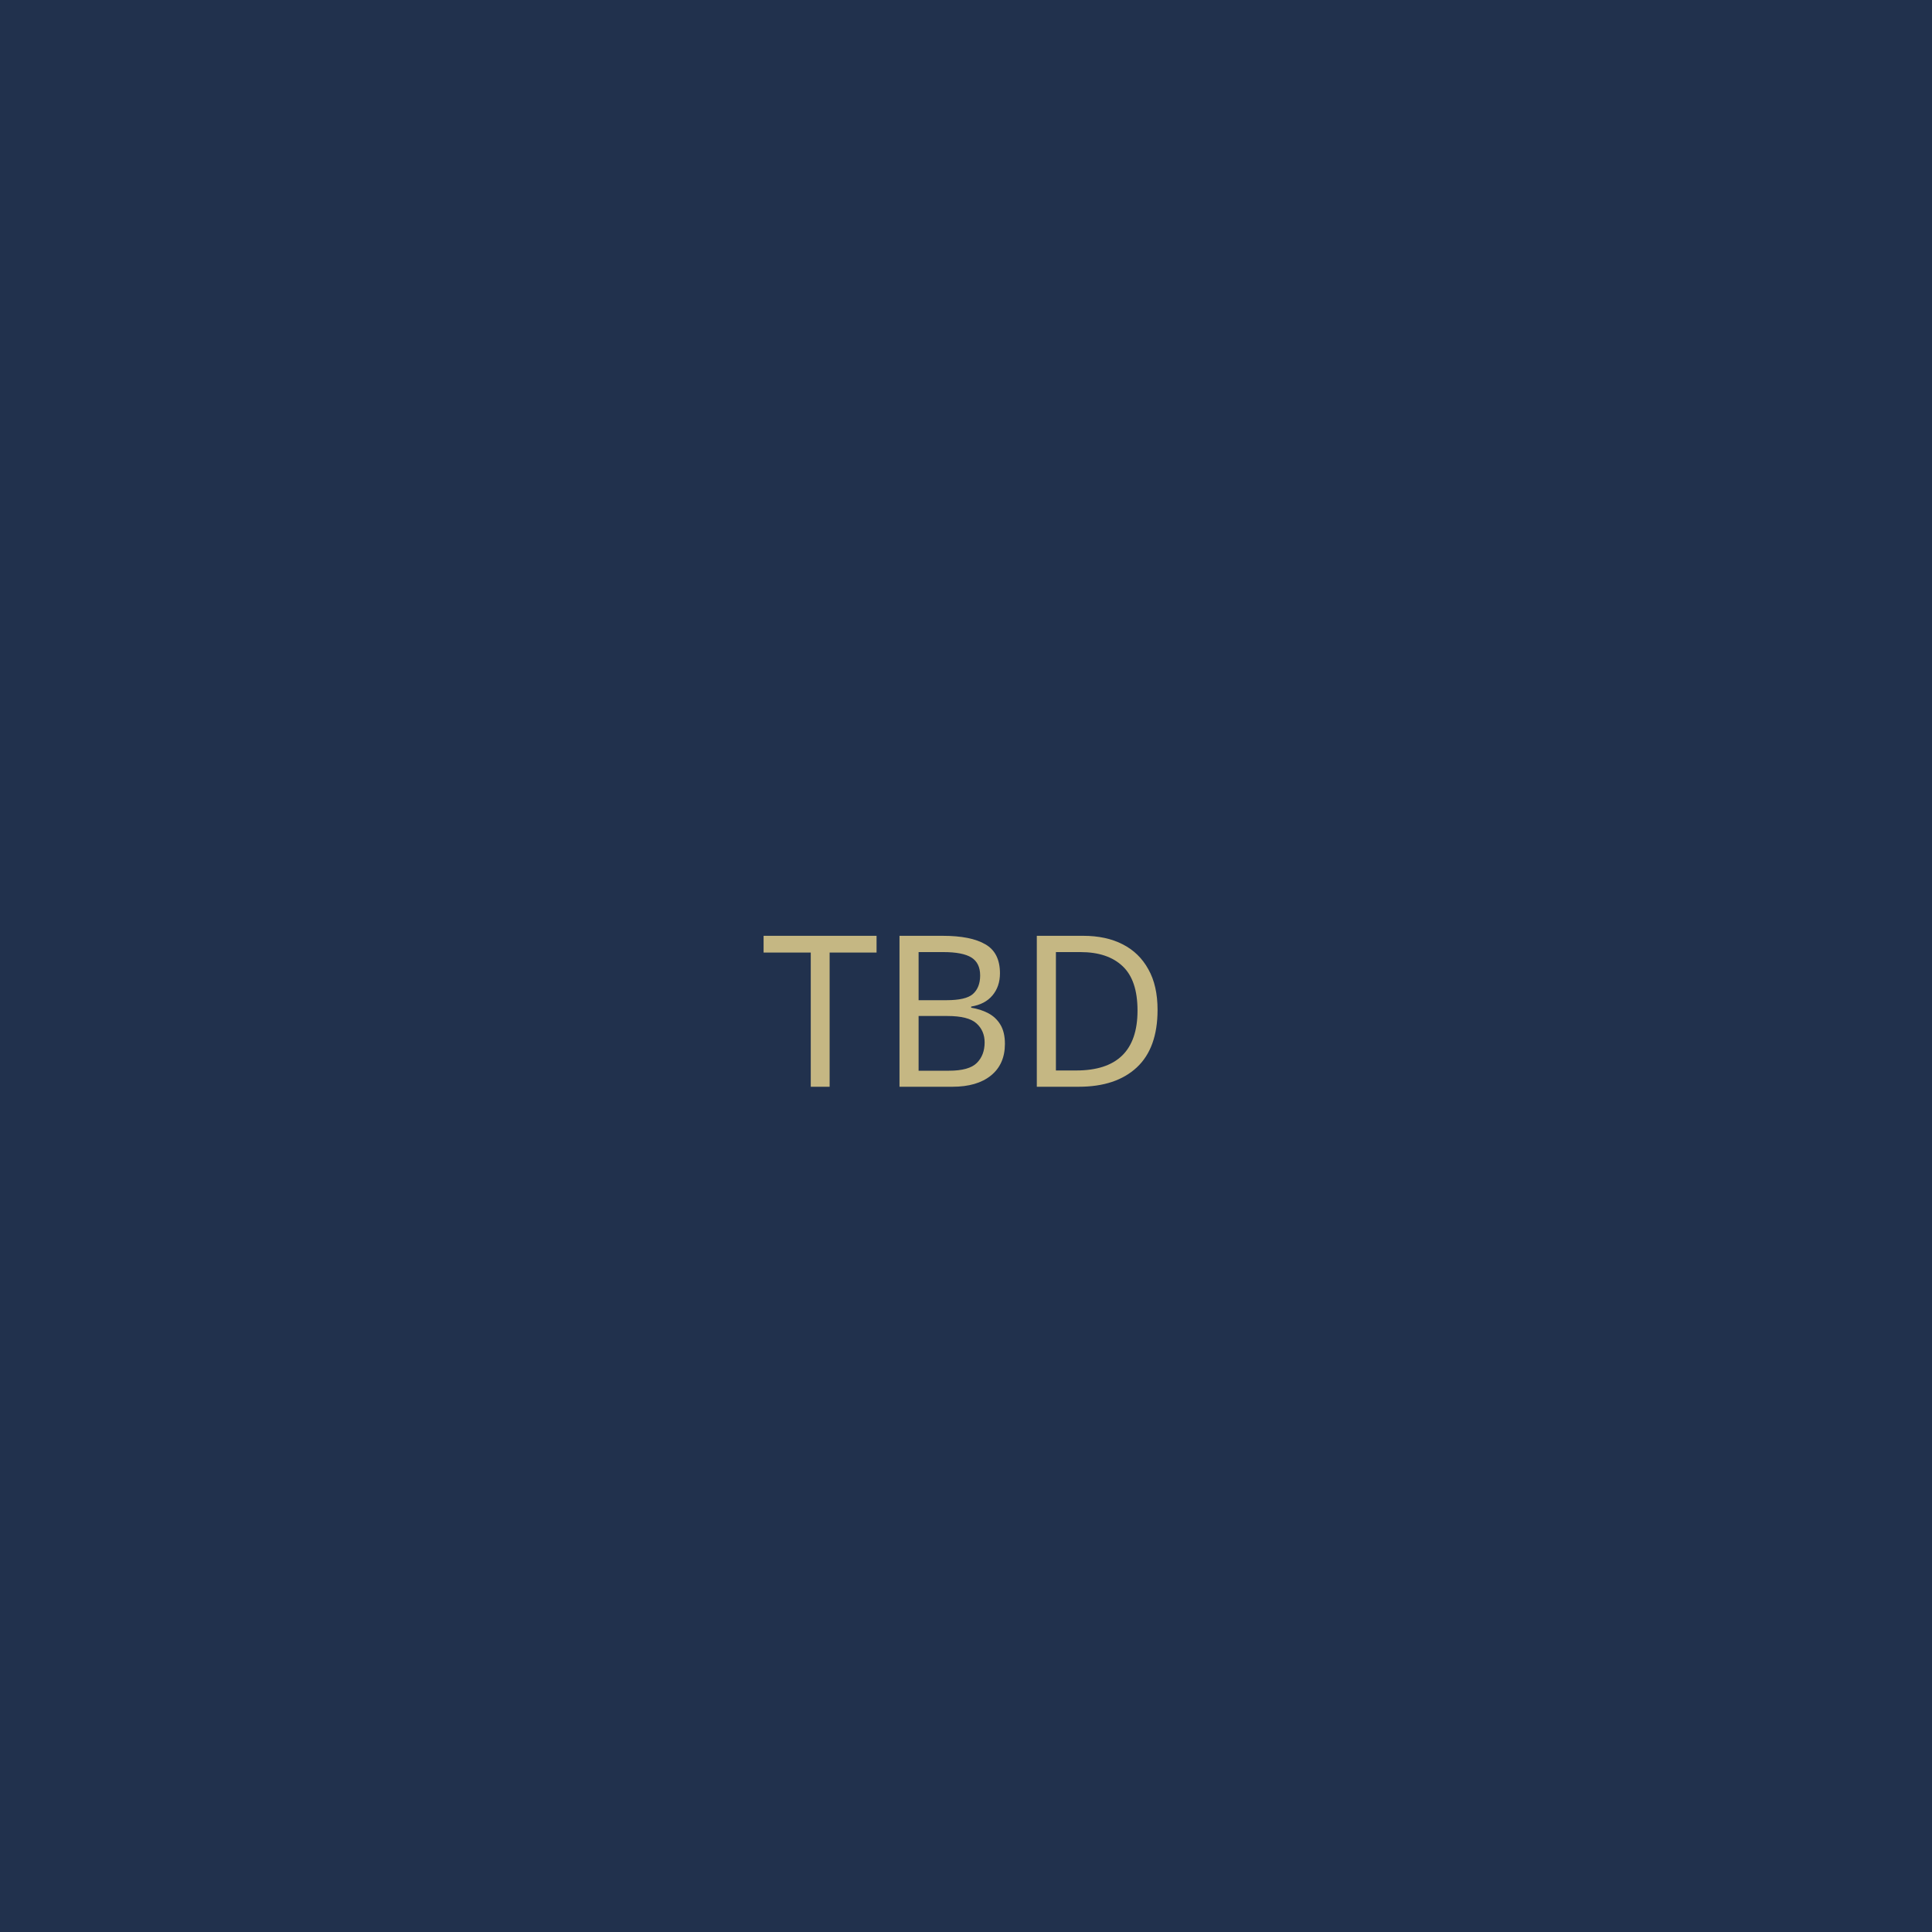
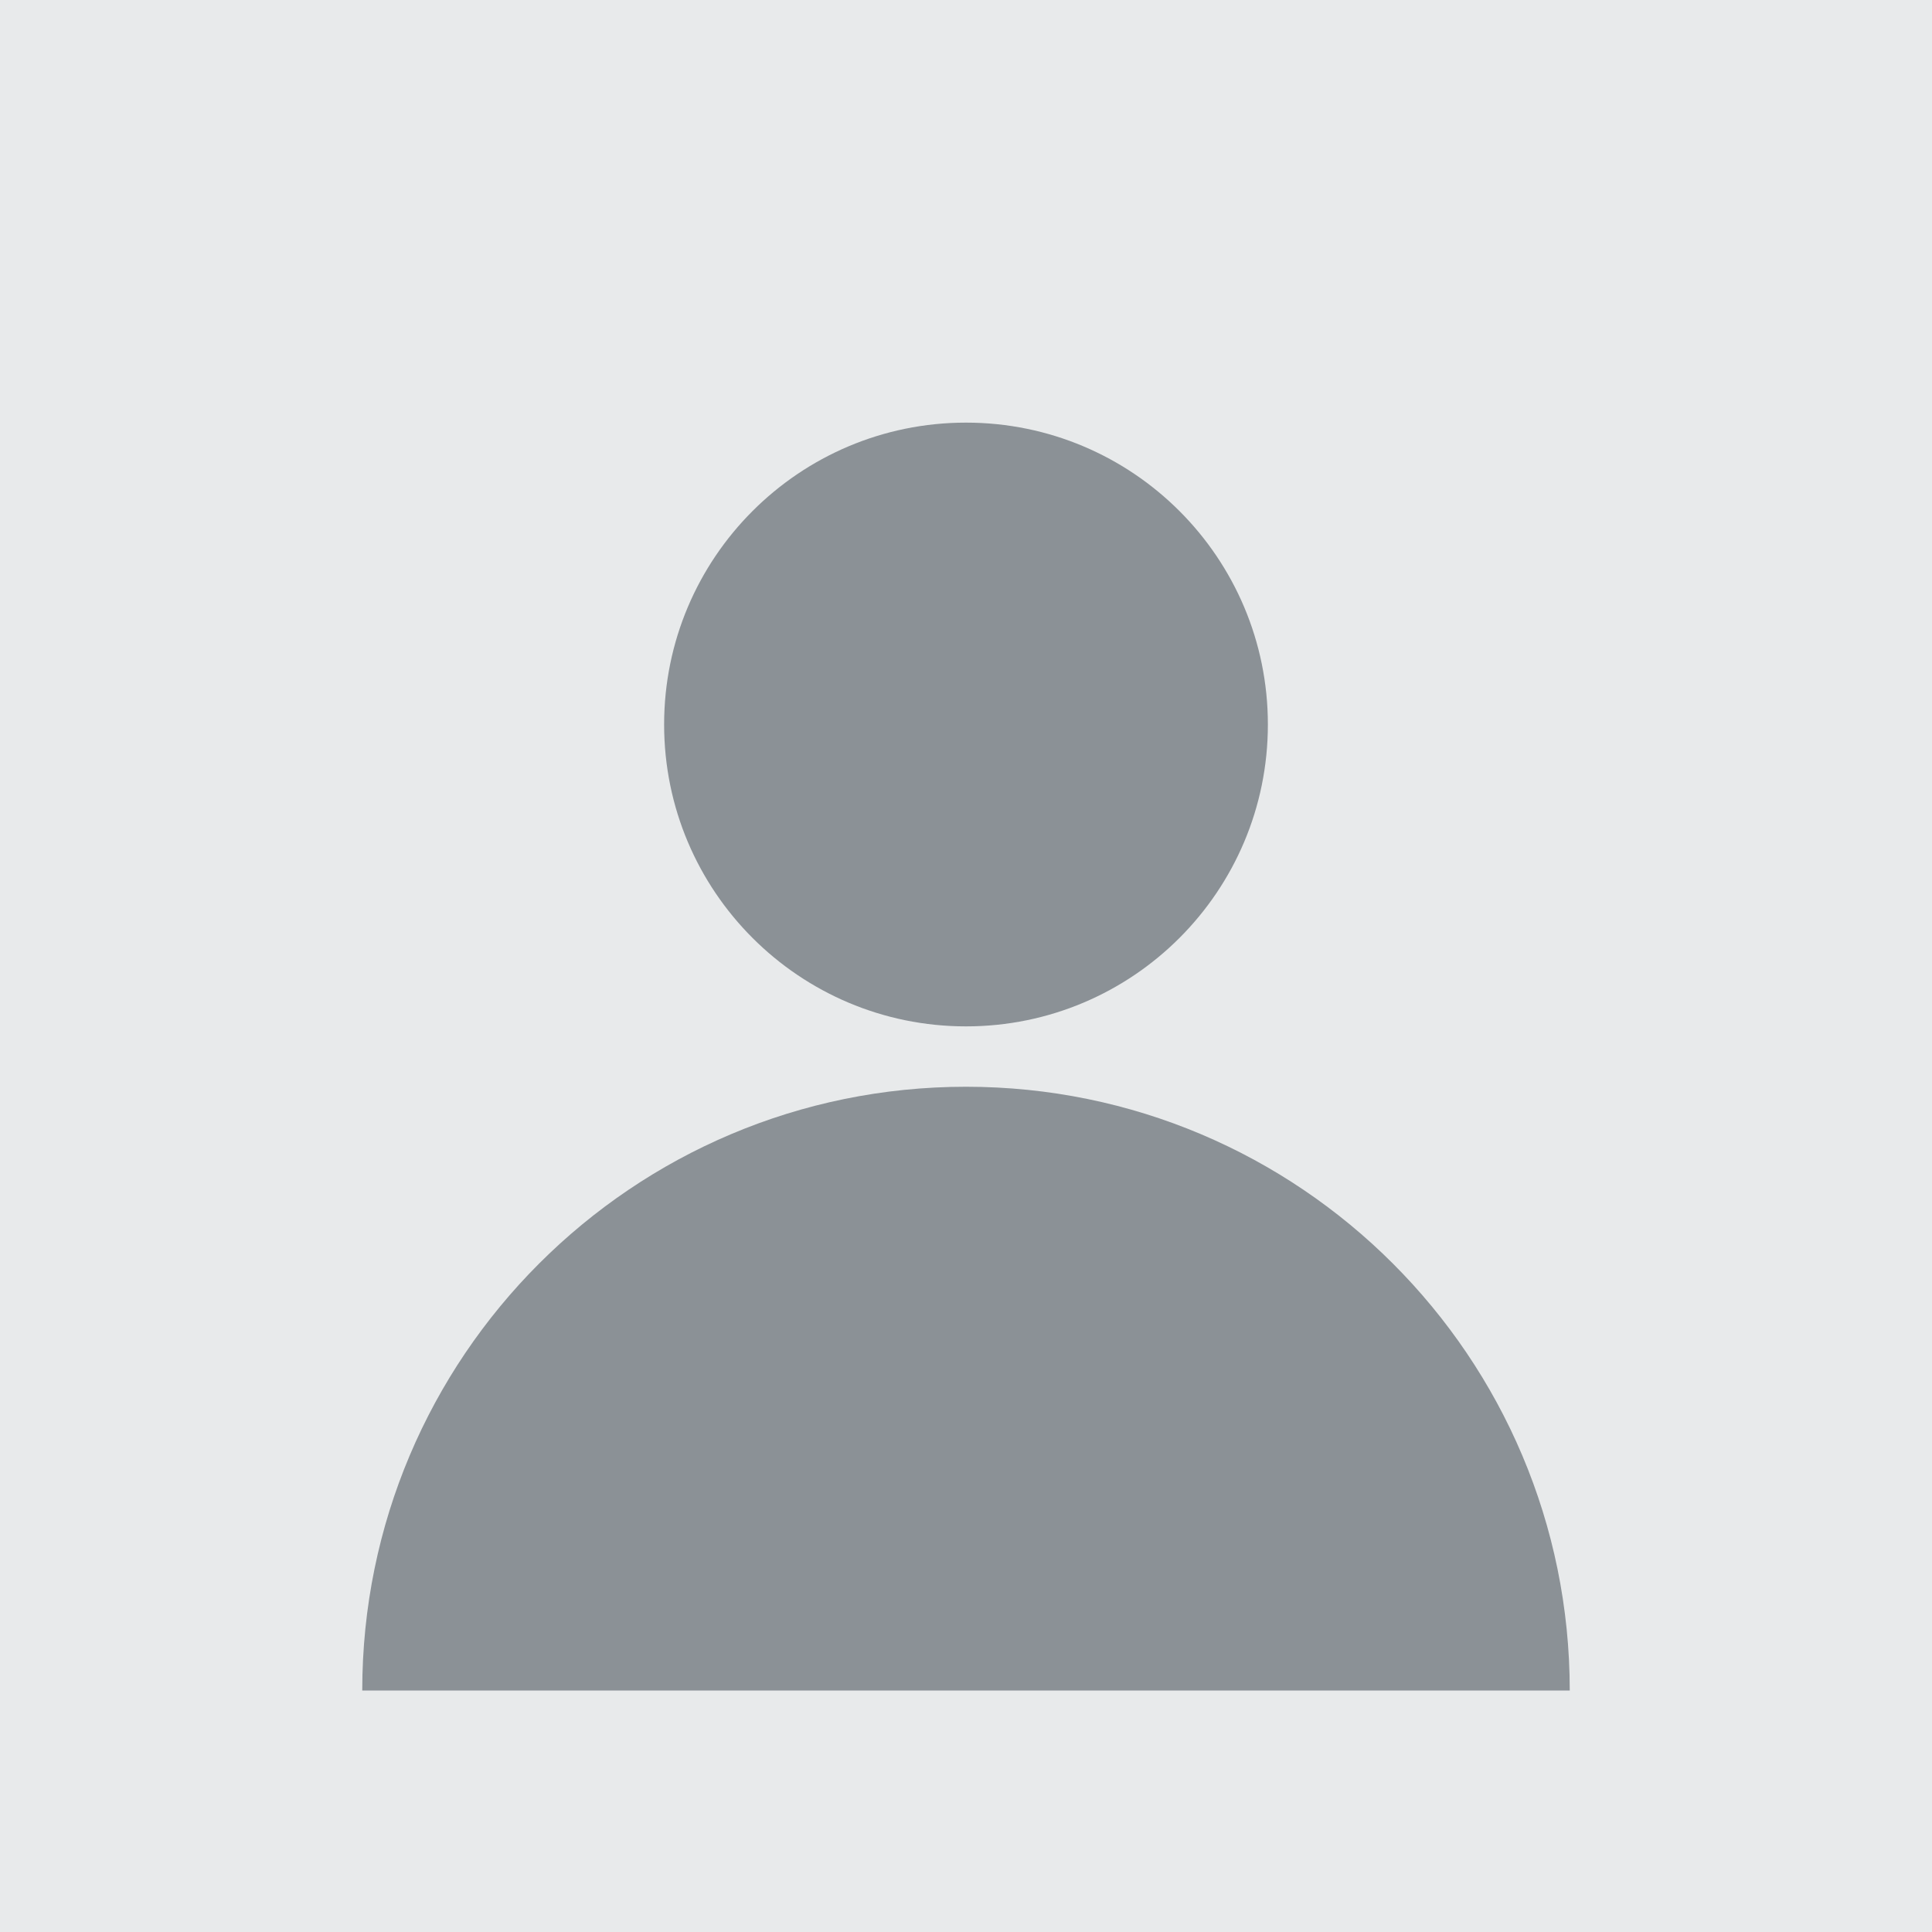
- <svg xmlns="http://www.w3.org/2000/svg" width="128" height="128" viewBox="0 0 128 128">
-   <rect width="128" height="128" fill="#21314d" />
-   <text x="64" y="72" font-family="sans-serif" font-size="14" fill="#c5b783" text-anchor="middle">TBD</text>
+ <svg xmlns="http://www.w3.org/2000/svg" width="256" height="256" viewBox="0 0 256 256" fill="none">
+   <rect width="256" height="256" fill="#E8EAEB" />
+   <circle cx="128" cy="96" r="40" fill="#8B9196" />
+   <path d="M48 224c0-44.183 35.817-80 80-80s80 35.817 80 80" fill="#8B9196" />
</svg>
